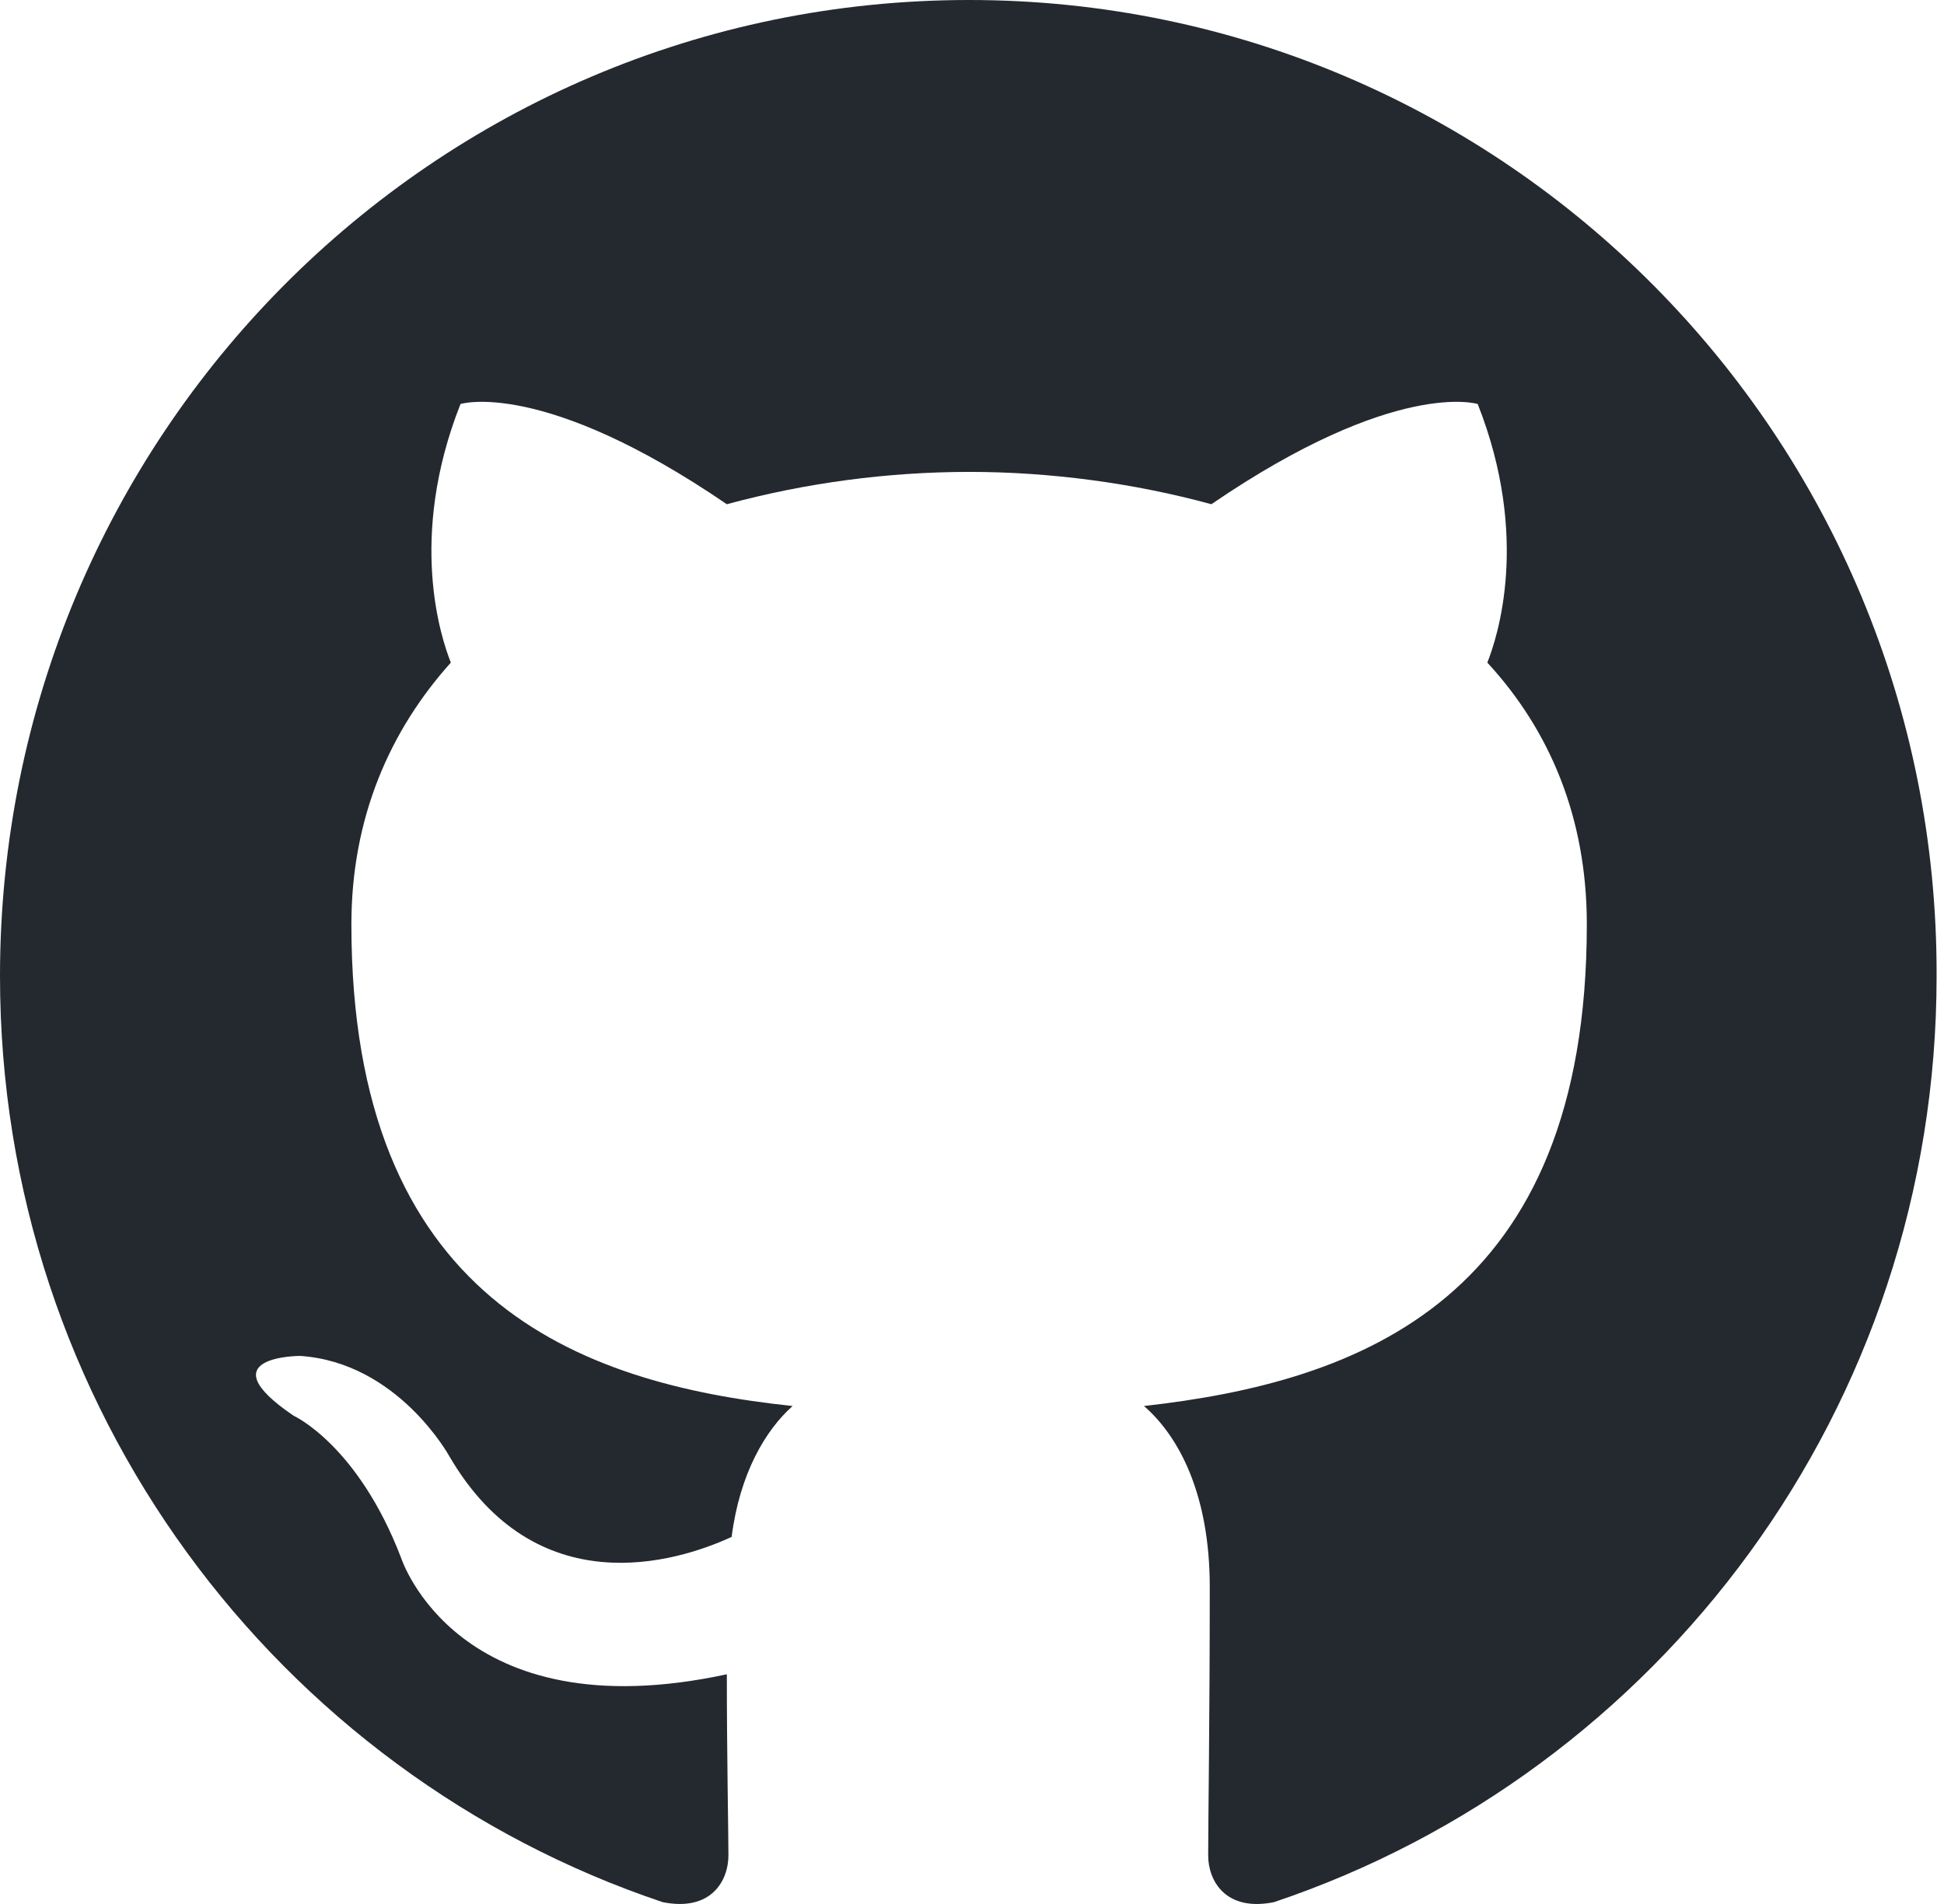
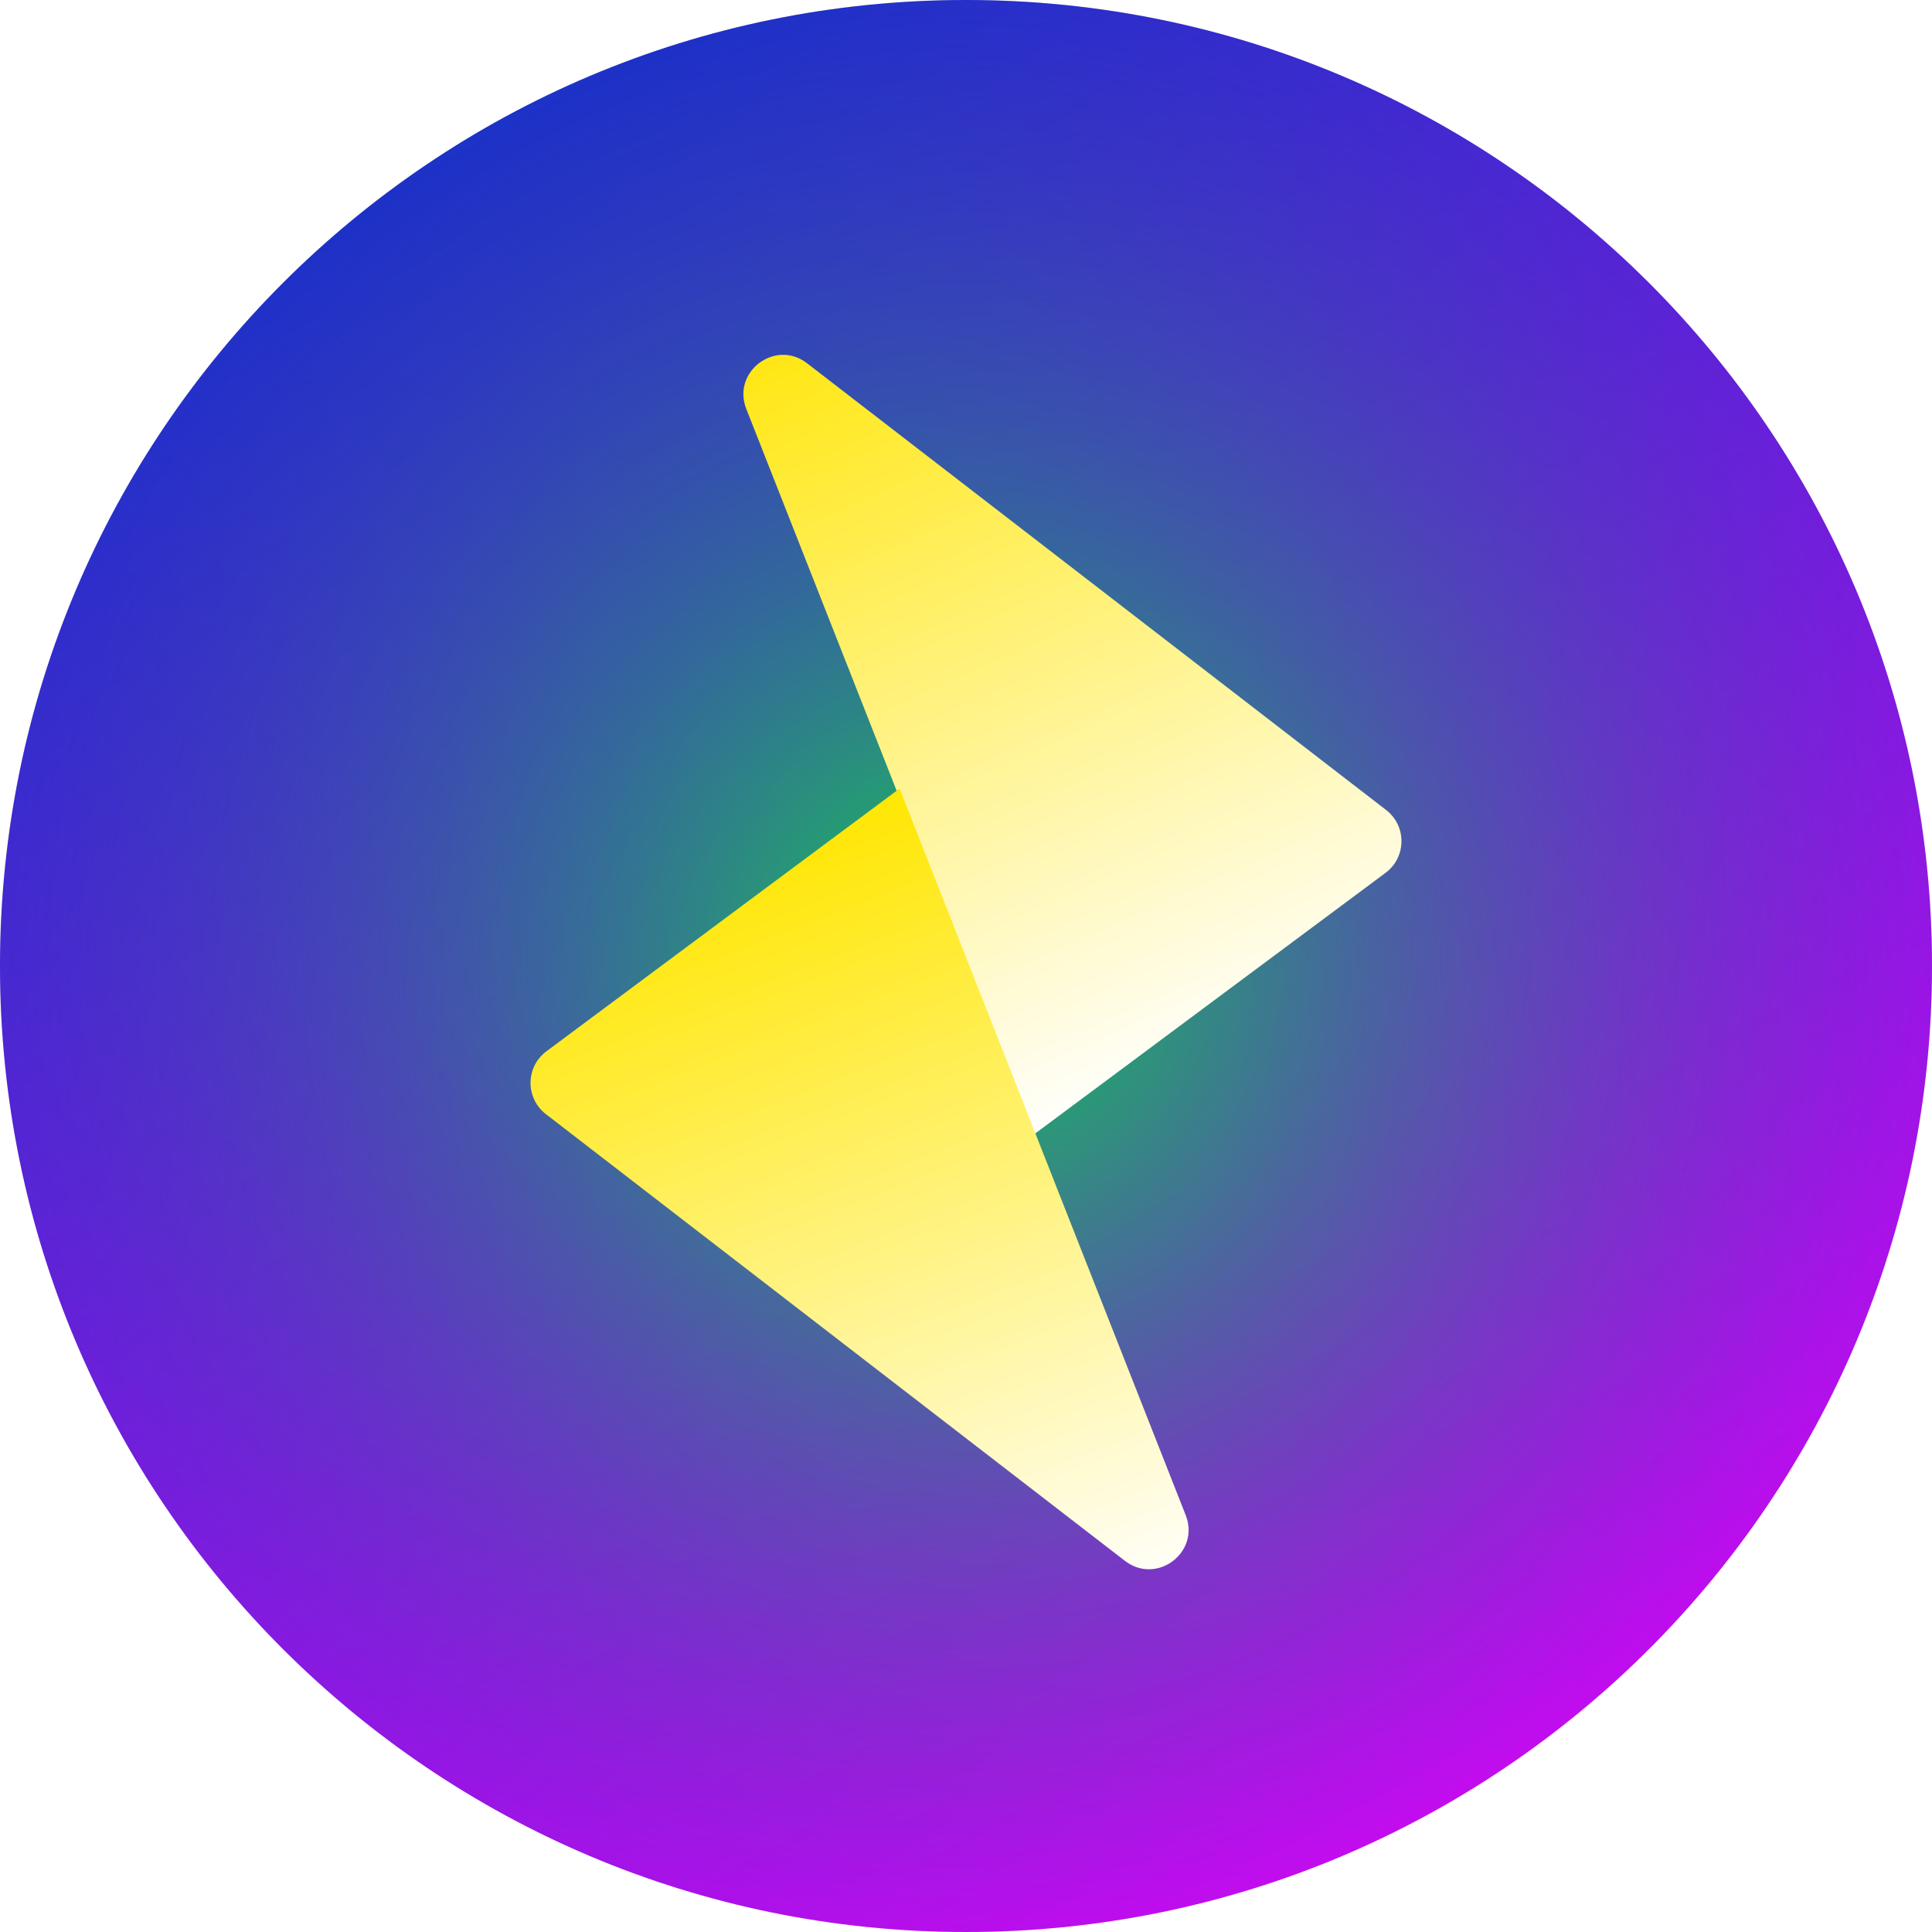
- <svg xmlns="http://www.w3.org/2000/svg" width="98" height="96">
-   <path fill-rule="evenodd" clip-rule="evenodd" d="M48.854 0C21.839 0 0 22 0 49.217c0 21.756 13.993 40.172 33.405 46.69 2.427.49 3.316-1.059 3.316-2.362 0-1.141-.08-5.052-.08-9.127-13.59 2.934-16.42-5.867-16.42-5.867-2.184-5.704-5.42-7.17-5.42-7.17-4.448-3.015.324-3.015.324-3.015 4.934.326 7.523 5.052 7.523 5.052 4.367 7.496 11.404 5.378 14.235 4.074.404-3.178 1.699-5.378 3.074-6.6-10.839-1.141-22.243-5.378-22.243-24.283 0-5.378 1.94-9.778 5.014-13.2-.485-1.222-2.184-6.275.486-13.038 0 0 4.125-1.304 13.426 5.052a46.97 46.97 0 0 1 12.214-1.63c4.125 0 8.33.571 12.213 1.63 9.302-6.356 13.427-5.052 13.427-5.052 2.67 6.763.97 11.816.485 13.038 3.155 3.422 5.015 7.822 5.015 13.2 0 18.905-11.404 23.06-22.324 24.283 1.78 1.548 3.316 4.481 3.316 9.126 0 6.6-.08 11.897-.08 13.526 0 1.304.89 2.853 3.316 2.364 19.412-6.52 33.405-24.935 33.405-46.691C97.707 22 75.788 0 48.854 0z" fill="#24292f" />
+ <svg xmlns="http://www.w3.org/2000/svg" width="245" height="245" viewBox="0 0 245 245" fill="none">
+   <circle cx="122.5" cy="122.5" r="122.5" fill="url(#paint0_linear_0_1)" />
+   <circle cx="122.5" cy="122.5" r="122.5" fill="url(#paint1_radial_0_1)" />
+   <path d="M94.638 51.857C92.778 47.134 98.326 42.966 102.345 46.066L175.775 102.716C178.398 104.739 178.363 108.709 175.705 110.686L130.923 144L94.638 51.857Z" fill="url(#paint2_linear_0_1)" />
+   <path d="M150.362 192.143C152.222 196.866 146.674 201.034 142.655 197.934L69.225 141.284C66.602 139.261 66.637 135.291 69.295 133.314L114.077 100L150.362 192.143Z" fill="url(#paint3_linear_0_1)" />
+   <defs>
+     <linearGradient id="paint0_linear_0_1" x1="62.5" y1="14" x2="185.5" y2="237.5" gradientUnits="userSpaceOnUse">
+       <stop stop-color="#1330CB" />
+       <stop offset="1" stop-color="#EB00FF" />
+     </linearGradient>
+     <radialGradient id="paint1_radial_0_1" cx="0" cy="0" r="1" gradientUnits="userSpaceOnUse" gradientTransform="translate(122 122) rotate(90) scale(153.5)">
+       <stop stop-color="#13CB51" />
+       <stop offset="1" stop-color="#4313CB" stop-opacity="0" />
+     </radialGradient>
+     <linearGradient id="paint2_linear_0_1" x1="88" y1="40" x2="134.5" y2="144" gradientUnits="userSpaceOnUse">
+       <stop stop-color="#FFE500" />
+       <stop offset="1" stop-color="white" />
+     </linearGradient>
+     <linearGradient id="paint3_linear_0_1" x1="150" y1="202" x2="110.5" y2="100" gradientUnits="userSpaceOnUse">
+       <stop stop-color="white" />
+       <stop offset="1" stop-color="#FFE600" />
+     </linearGradient>
+   </defs>
</svg>
